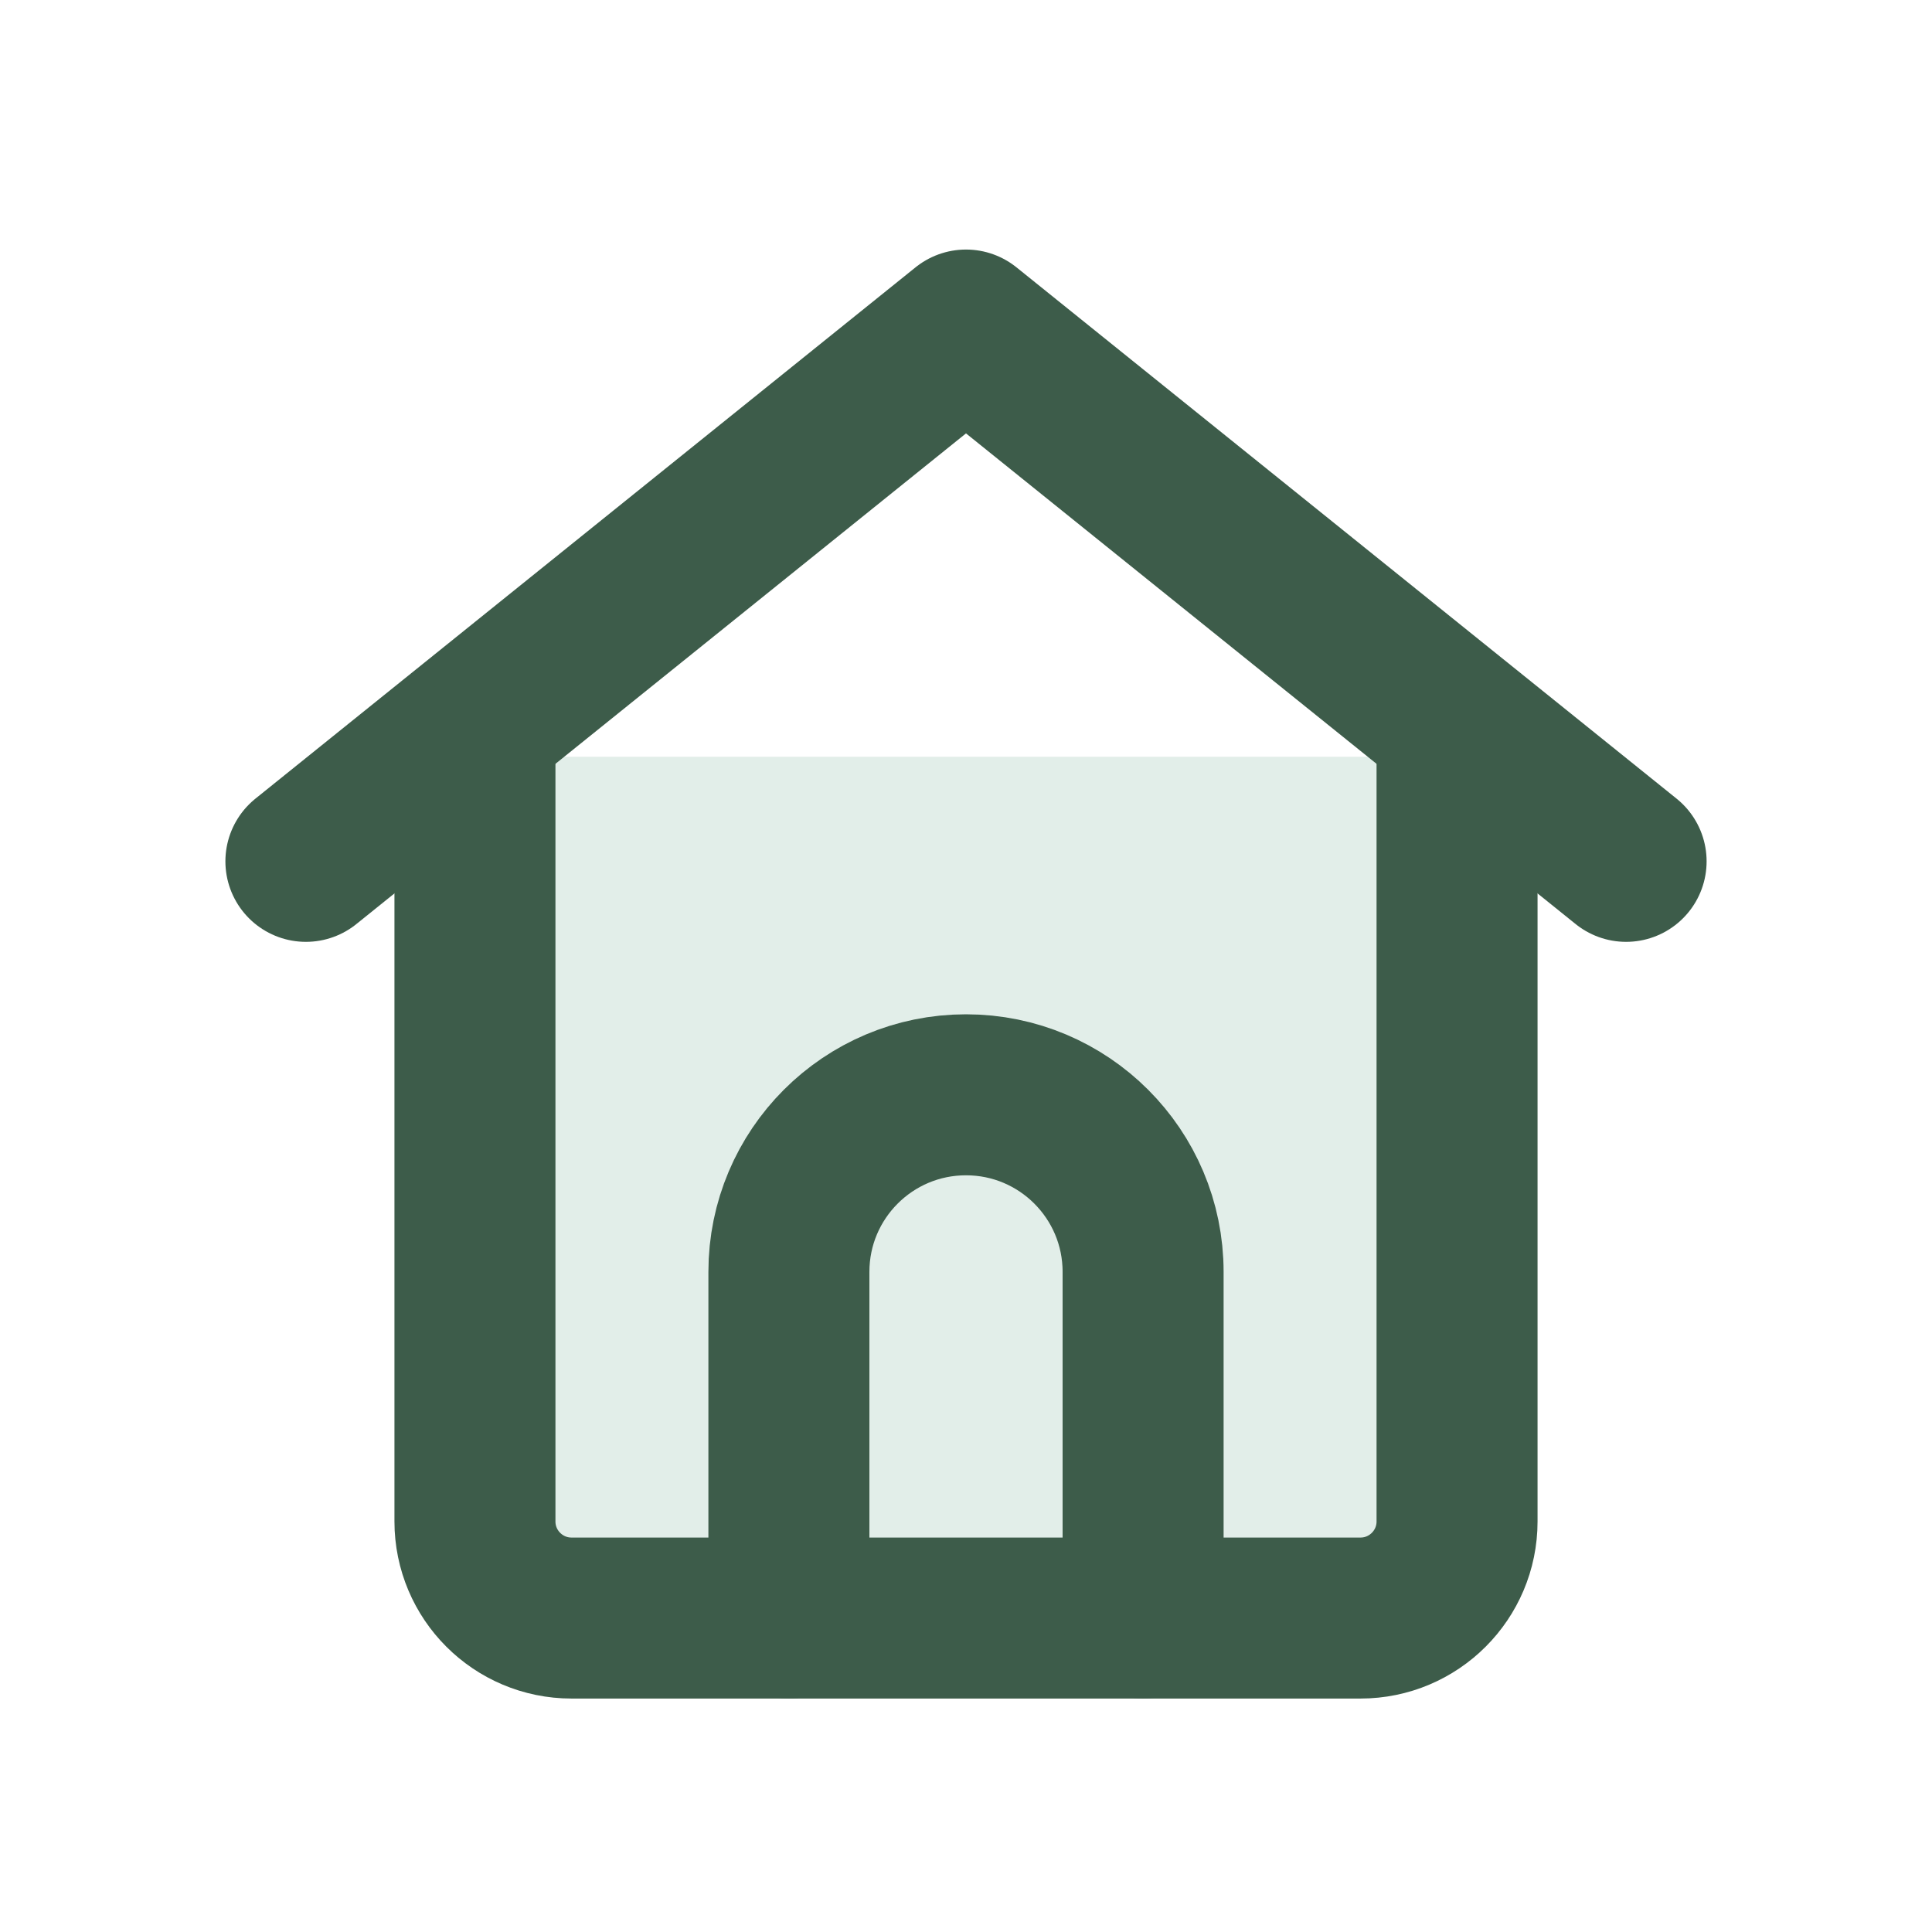
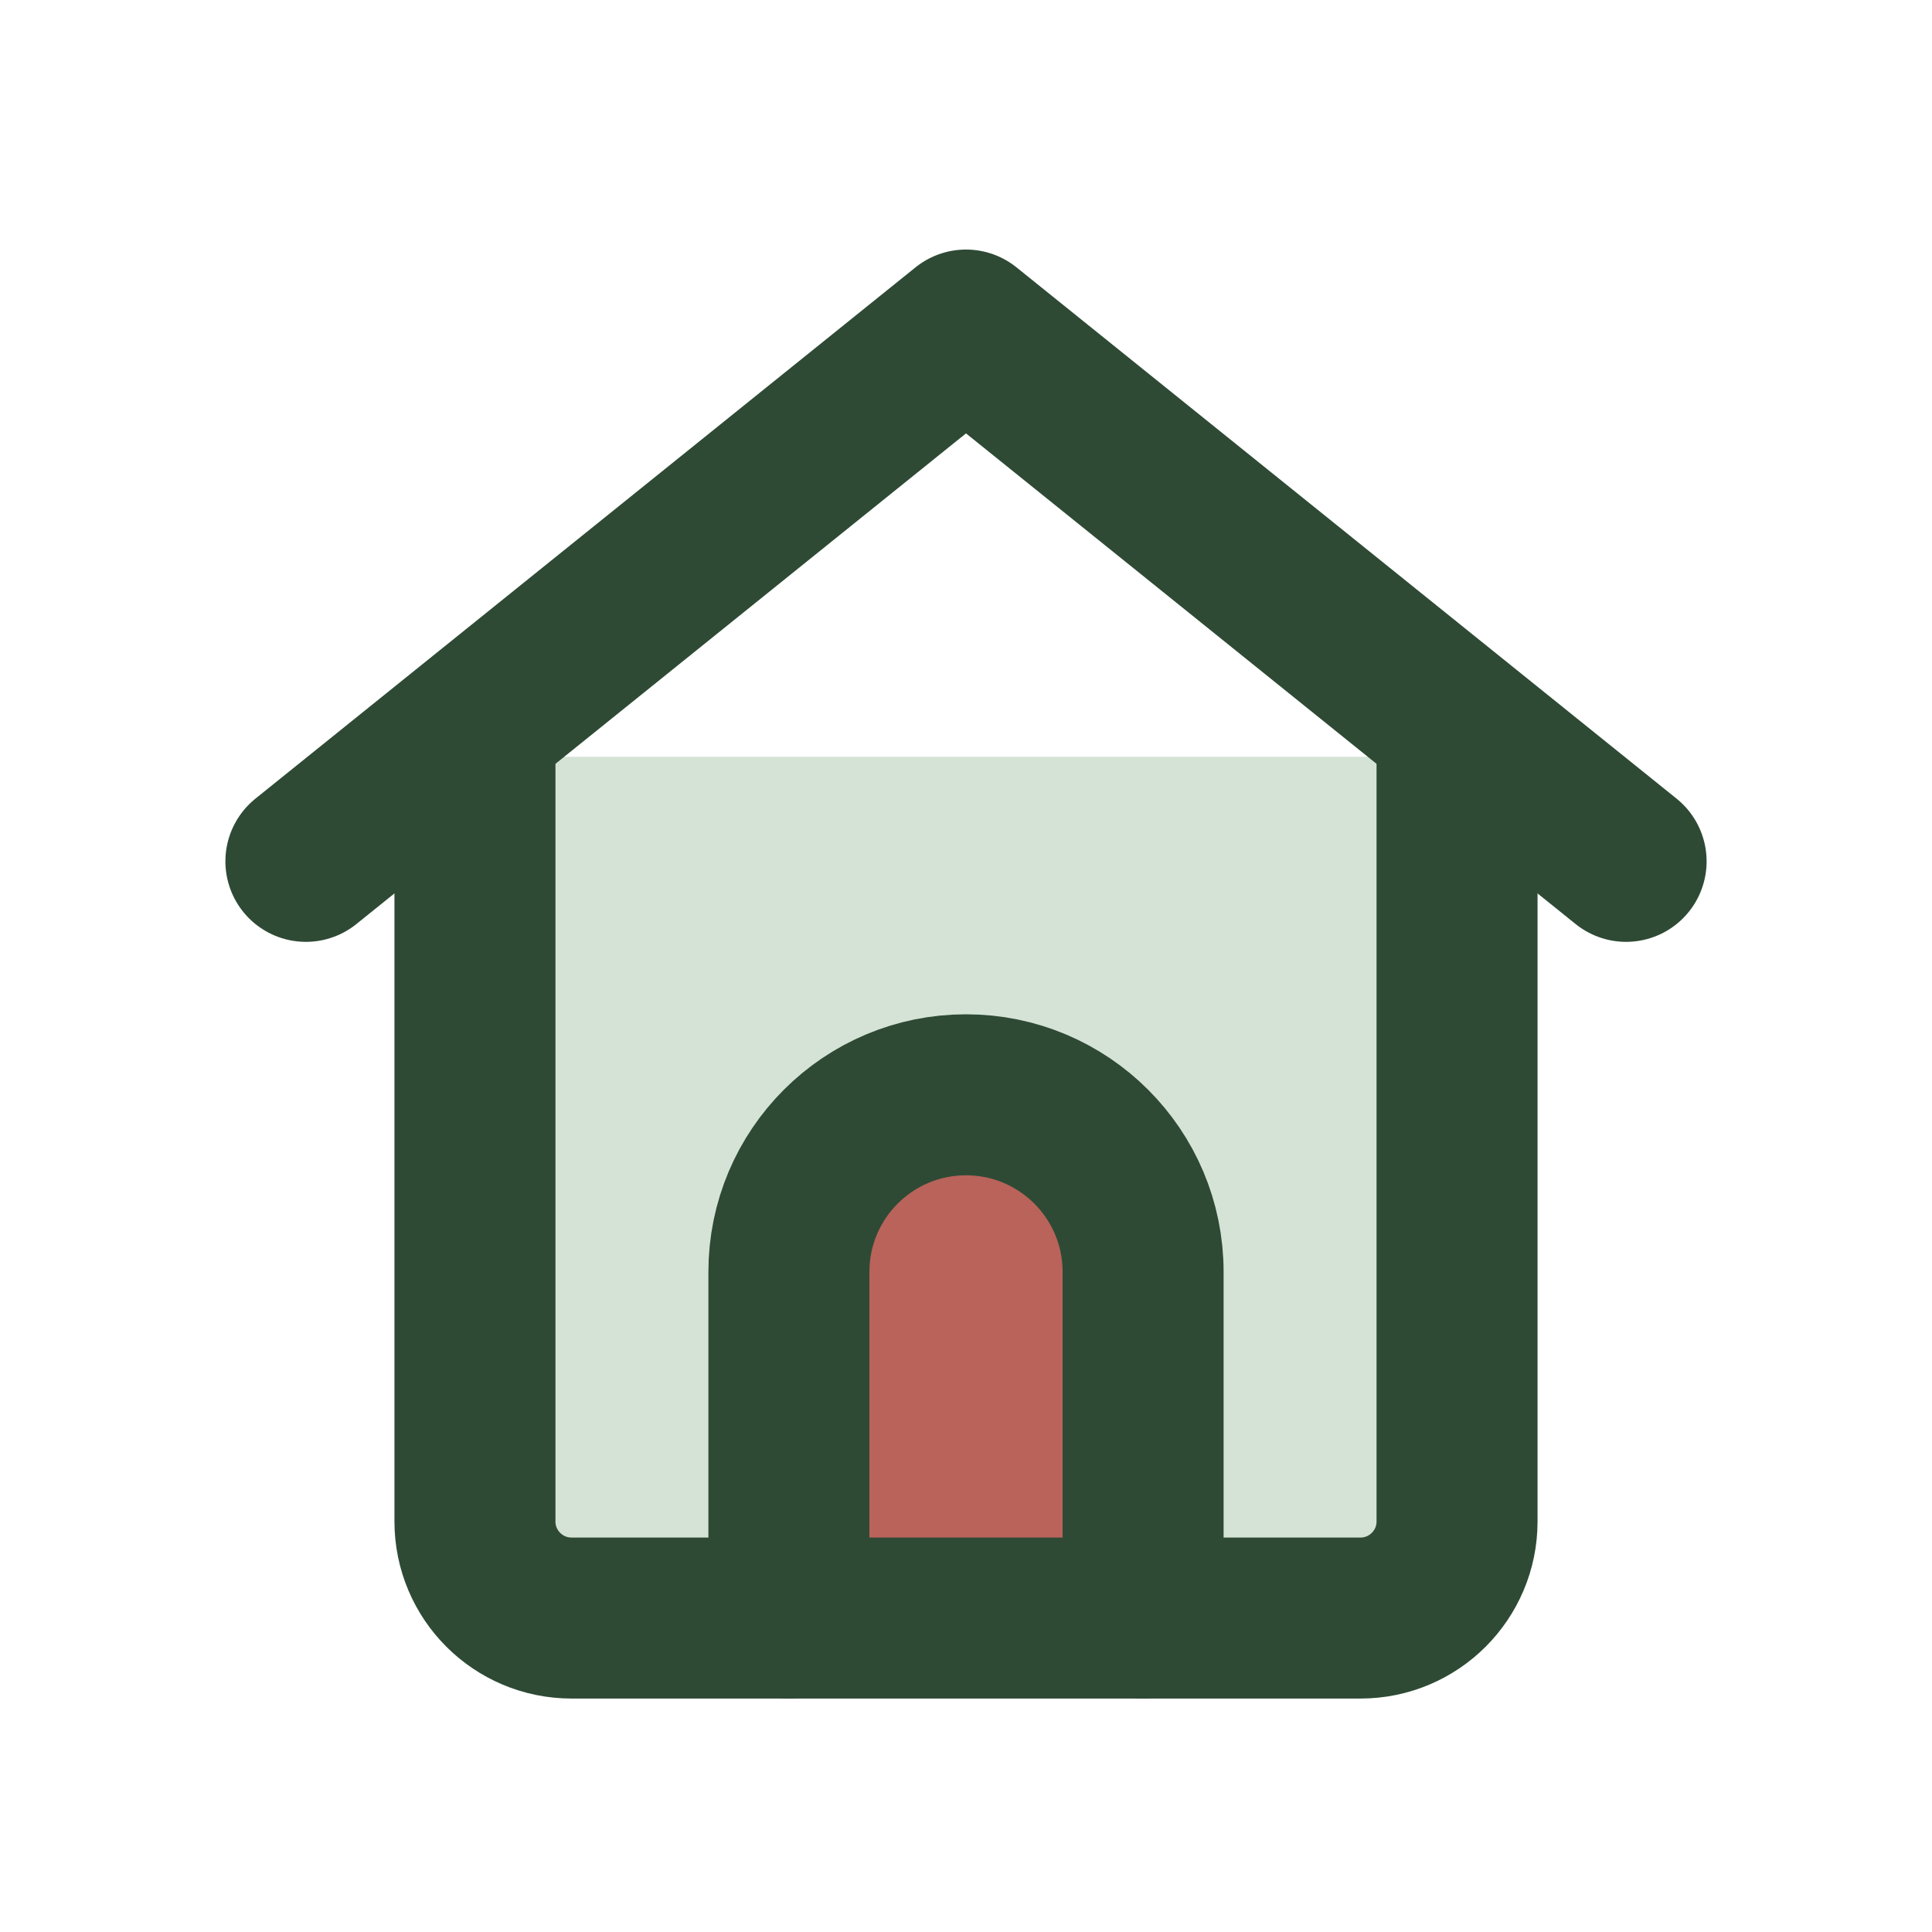
<svg xmlns="http://www.w3.org/2000/svg" width="24" height="24" viewBox="0 0 24 24" role="img" aria-label="nav-home">
  <g id="nav-home-active" fill="none">
-     <path d="M5.9 9.4v9.5a1.2 1.2 0 0 0 1.2 1.2h9.8a1.2 1.2 0 0 0 1.2-1.2V9.4Z" fill="#E2EEE9" stroke="none" />
-     <g fill="none" stroke="#3D5C4A" stroke-width="2.0" stroke-linecap="round" stroke-linejoin="round">
+     <path d="M5.9 9.4v9.5a1.2 1.2 0 0 0 1.2 1.2h9.8a1.2 1.2 0 0 0 1.2-1.2V9.4Z" fill="#D5E3D7" stroke="none" />
+     <path d="M9.8 15.8a2.2 2.2 0 0 1 4.4 0v4.3H9.8Z" fill="#B9635B" stroke="none" />
+     <g fill="none" stroke="#2E4A34" stroke-width="2.0" stroke-linecap="round" stroke-linejoin="round">
      <path d="M3.8 10.7 12 4.1l8.2 6.6" />
      <path d="M5.9 9.4v9.5a1.2 1.2 0 0 0 1.2 1.2h9.8a1.2 1.2 0 0 0 1.2-1.2V9.4" />
      <path d="M9.8 20.1v-4.3a2.2 2.2 0 0 1 4.4 0v4.3" />
    </g>
  </g>
</svg>
